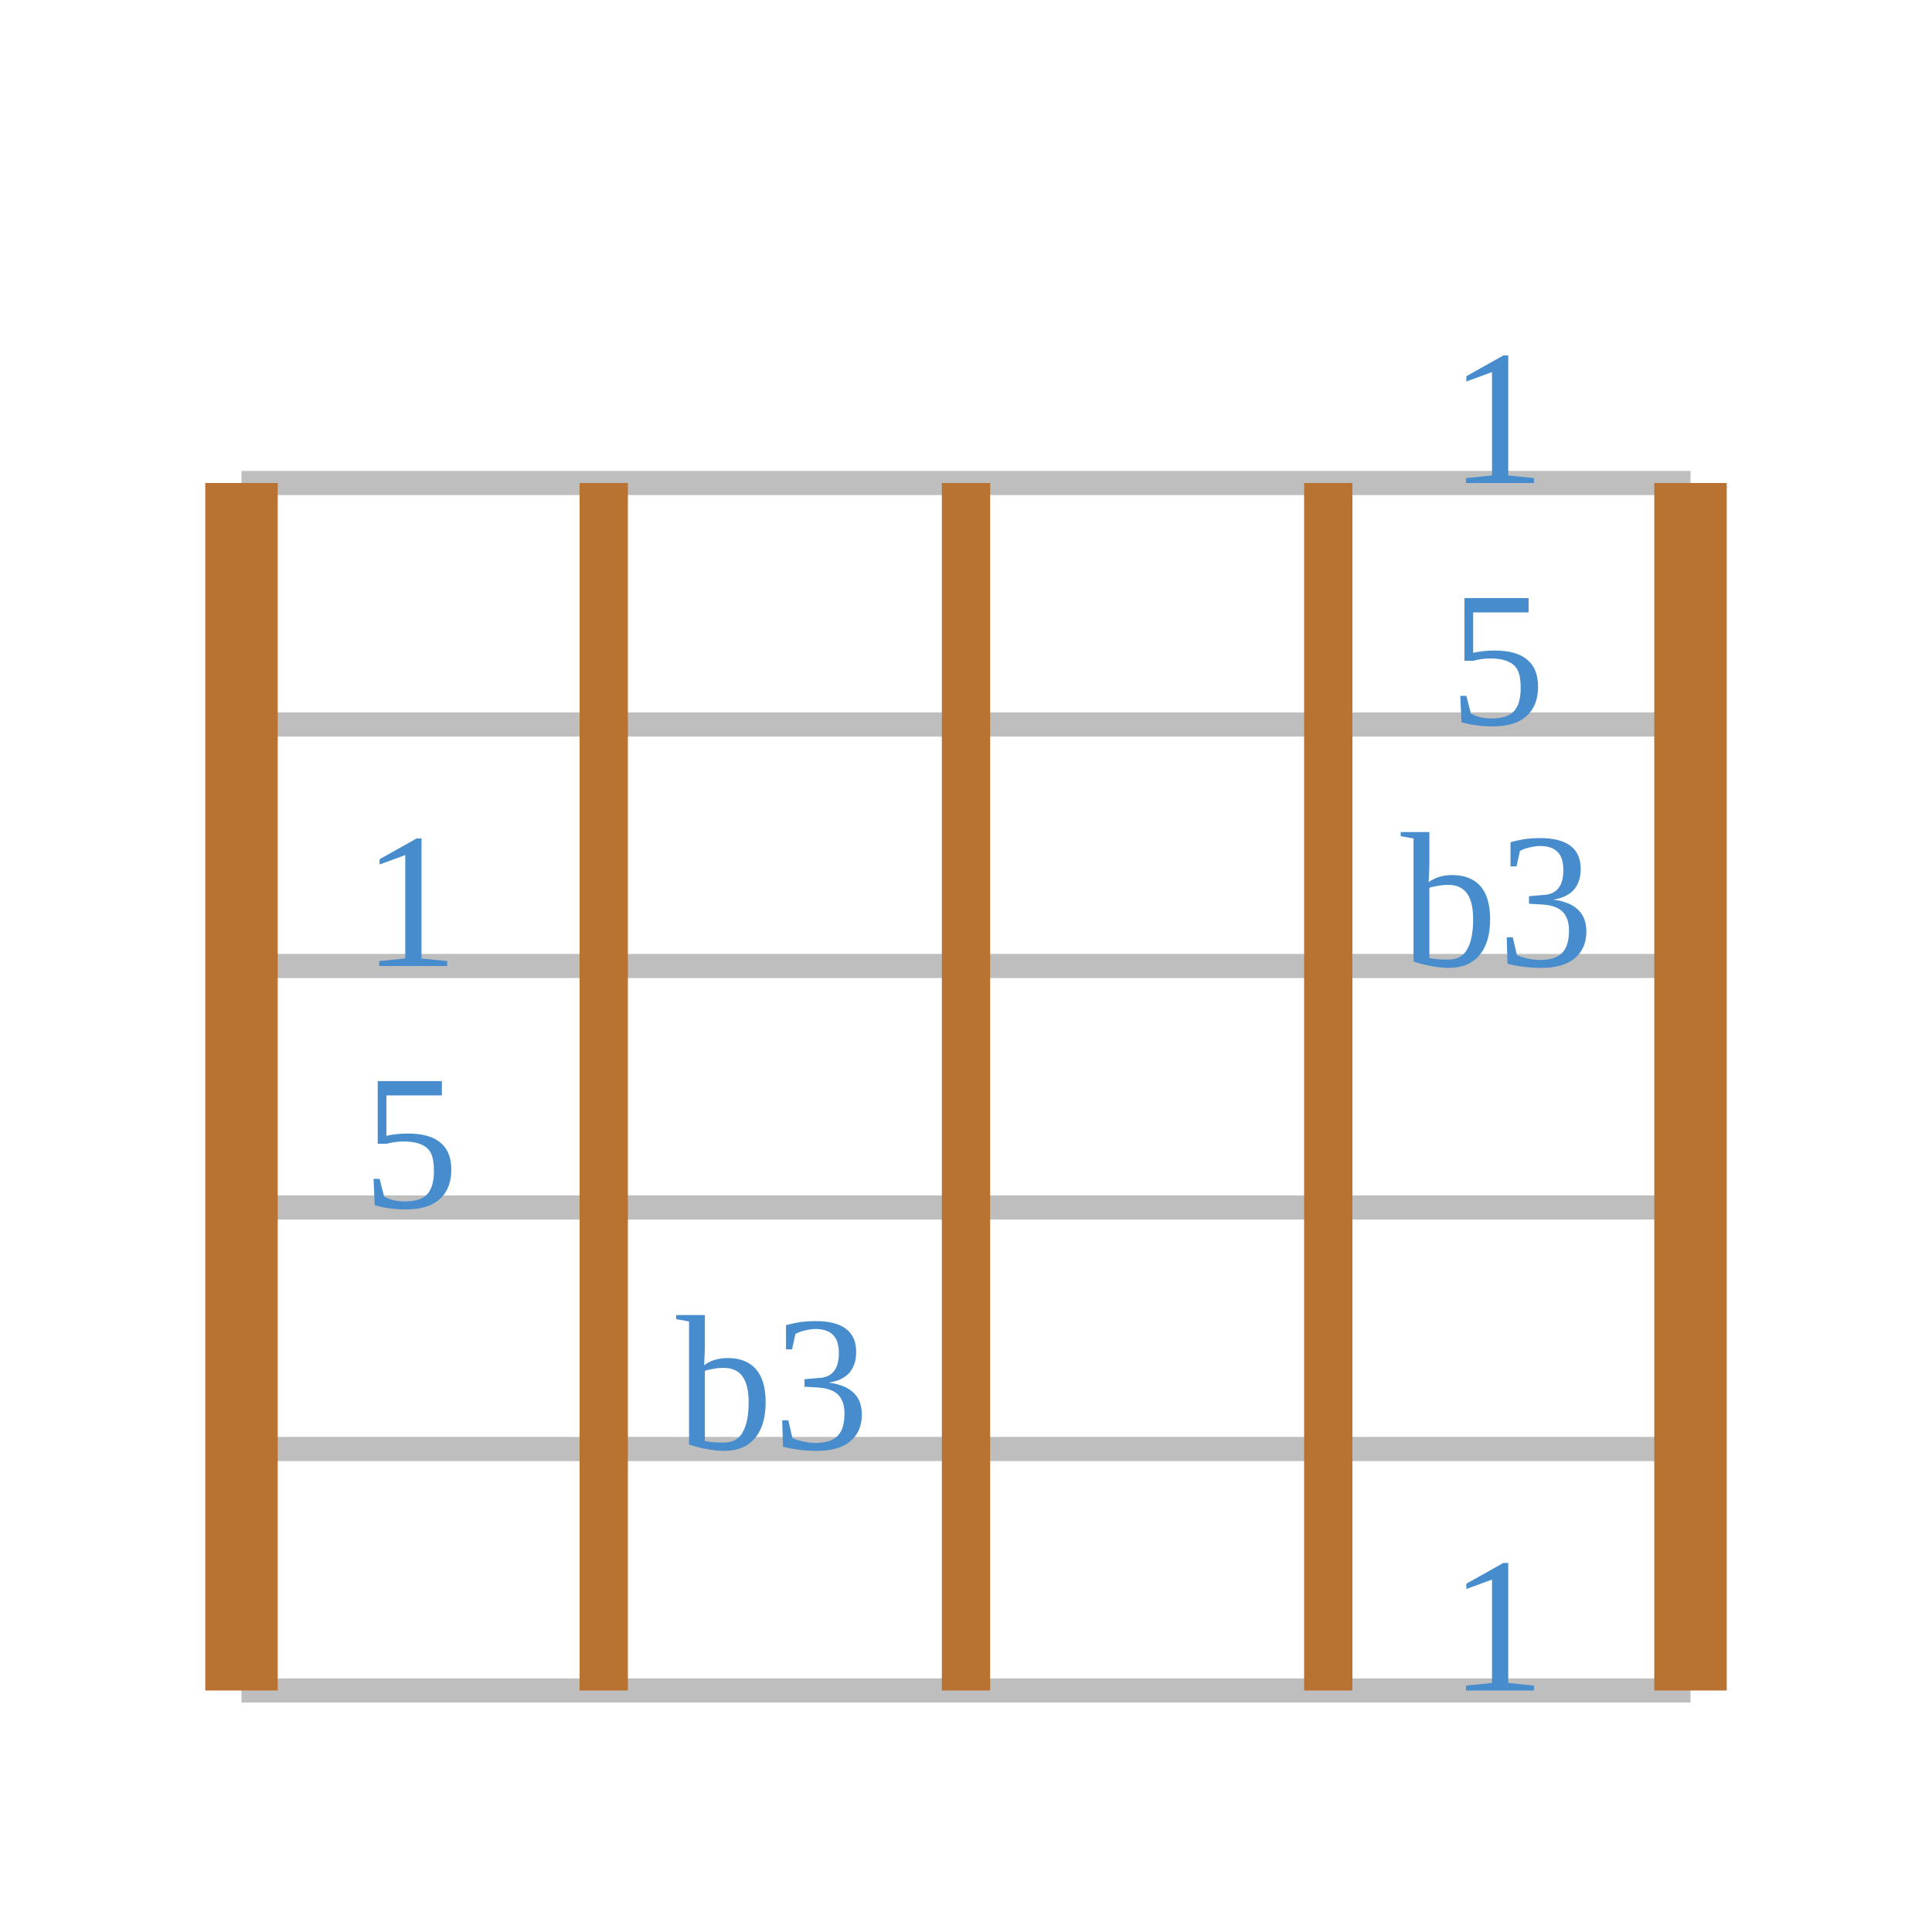
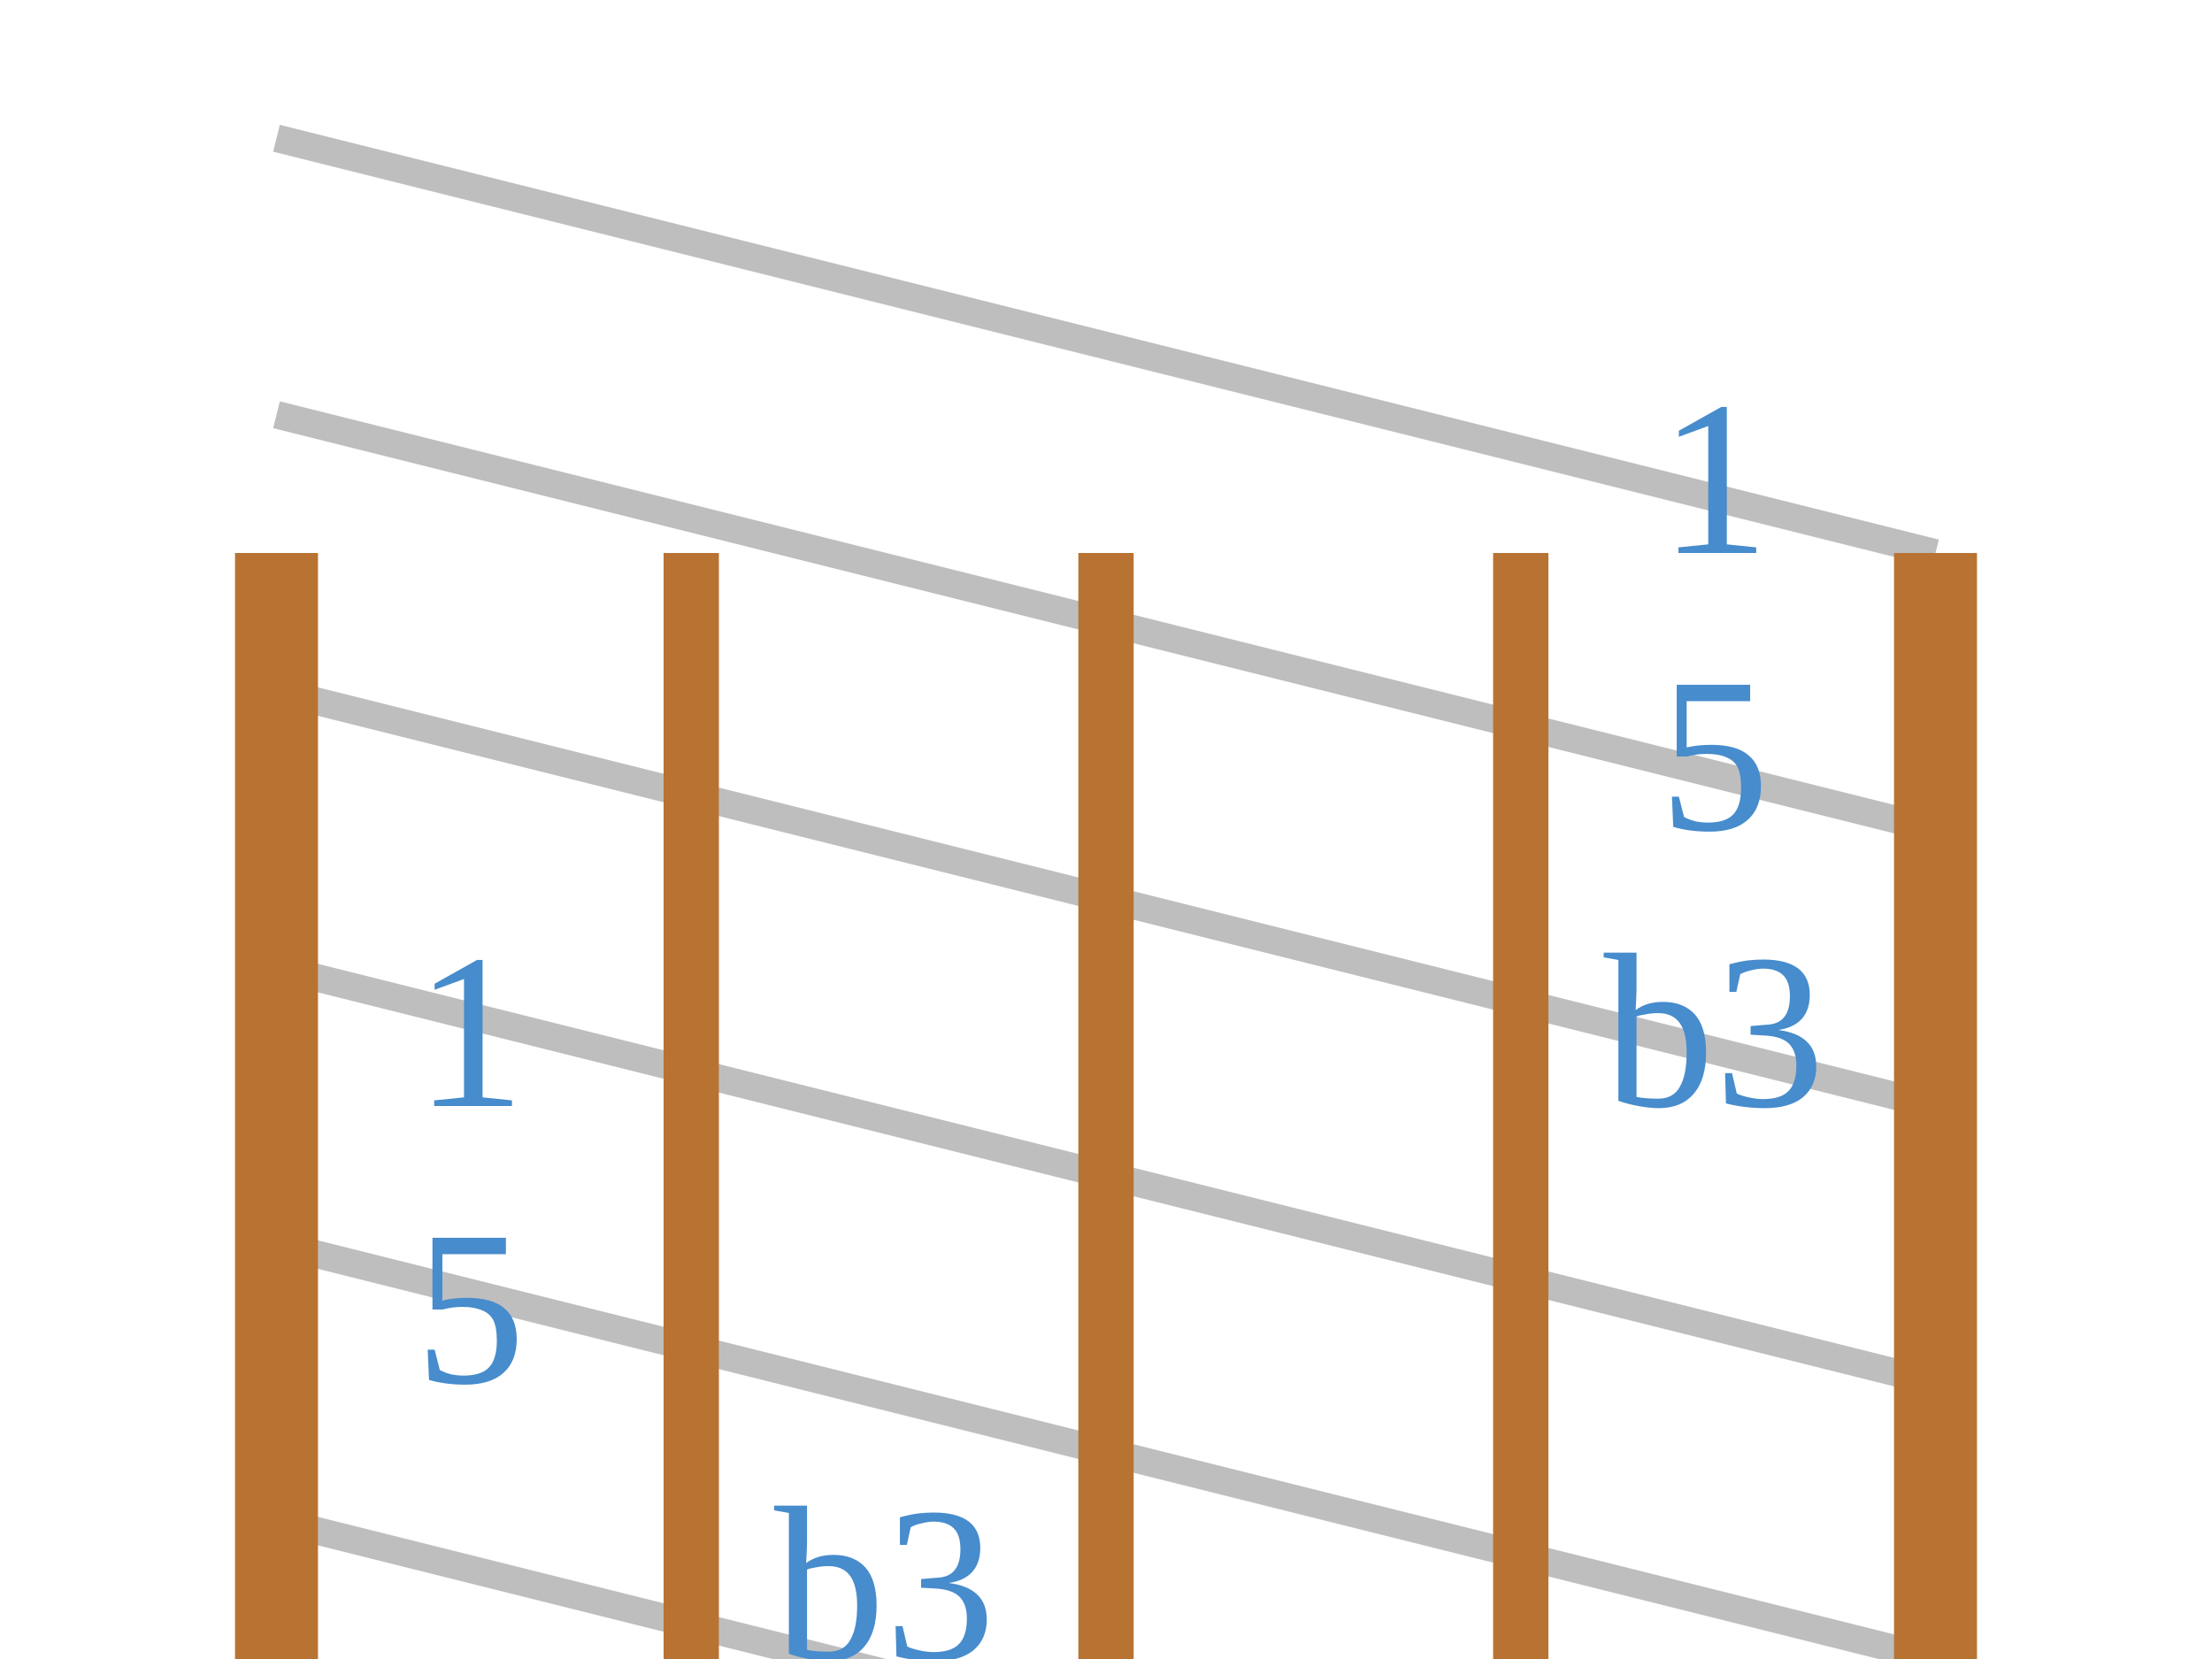
- <svg xmlns="http://www.w3.org/2000/svg" viewBox="0 0 80 80">
-   <line x1="10" y1="20" x2="70" y2="20" style="stroke:rgb(190,190,190);stroke-width:1" />
-   <line x1="10" y1="30" x2="70" y2="30" style="stroke:rgb(190,190,190);stroke-width:1" />
-   <line x1="10" y1="40" x2="70" y2="40" style="stroke:rgb(190,190,190);stroke-width:1" />
-   <line x1="10" y1="50" x2="70" y2="50" style="stroke:rgb(190,190,190);stroke-width:1" />
-   <line x1="10" y1="60" x2="70" y2="60" style="stroke:rgb(190,190,190);stroke-width:1" />
-   <line x1="10" y1="70" x2="70" y2="70" style="stroke:rgb(190,190,190);stroke-width:1" />
+ <svg xmlns="http://www.w3.org/2000/svg" viewBox="0 0 80 60">
+   <line x1="10" y1="5" x2="70" y2="20" style="stroke:rgb(190,190,190);stroke-width:1" />
+   <line x1="10" y1="15" x2="70" y2="30" style="stroke:rgb(190,190,190);stroke-width:1" />
+   <line x1="10" y1="25" x2="70" y2="40" style="stroke:rgb(190,190,190);stroke-width:1" />
+   <line x1="10" y1="35" x2="70" y2="50" style="stroke:rgb(190,190,190);stroke-width:1" />
+   <line x1="10" y1="45" x2="70" y2="60" style="stroke:rgb(190,190,190);stroke-width:1" />
+   <line x1="10" y1="55" x2="70" y2="70" style="stroke:rgb(190,190,190);stroke-width:1" />
  <line x1="10" y1="20" x2="10" y2="70" style="stroke:rgb(184,115,51);stroke-width:3" />
  <line x1="25" y1="20" x2="25" y2="70" style="stroke:rgb(184,115,51);stroke-width:2" />
  <line x1="40" y1="20" x2="40" y2="70" style="stroke:rgb(184,115,51);stroke-width:2" />
  <line x1="55" y1="20" x2="55" y2="70" style="stroke:rgb(184,115,51);stroke-width:2" />
  <line x1="70" y1="20" x2="70" y2="70" style="stroke:rgb(184,115,51);stroke-width:3" />
  <text x="62" y="20" textLength="4" lengthAdjust="spacingAndGlyphs" alignment-baseline="middle" style="fill:rgb(71,140,204);text-anchor:middle;font-size:8">1</text>
  <text x="62" y="30" textLength="4" lengthAdjust="spacingAndGlyphs" alignment-baseline="middle" style="fill:rgb(71,140,204);text-anchor:middle;font-size:8">5</text>
  <text x="17" y="40" textLength="4" lengthAdjust="spacingAndGlyphs" alignment-baseline="middle" style="fill:rgb(71,140,204);text-anchor:middle;font-size:8">1</text>
  <text x="62" y="40" textLength="8" lengthAdjust="spacingAndGlyphs" alignment-baseline="middle" style="fill:rgb(71,140,204);text-anchor:middle;font-size:8">b3</text>
  <text x="17" y="50" textLength="4" lengthAdjust="spacingAndGlyphs" alignment-baseline="middle" style="fill:rgb(71,140,204);text-anchor:middle;font-size:8">5</text>
  <text x="32" y="60" textLength="8" lengthAdjust="spacingAndGlyphs" alignment-baseline="middle" style="fill:rgb(71,140,204);text-anchor:middle;font-size:8">b3</text>
  <text x="62" y="70" textLength="4" lengthAdjust="spacingAndGlyphs" alignment-baseline="middle" style="fill:rgb(71,140,204);text-anchor:middle;font-size:8">1</text>
</svg>
